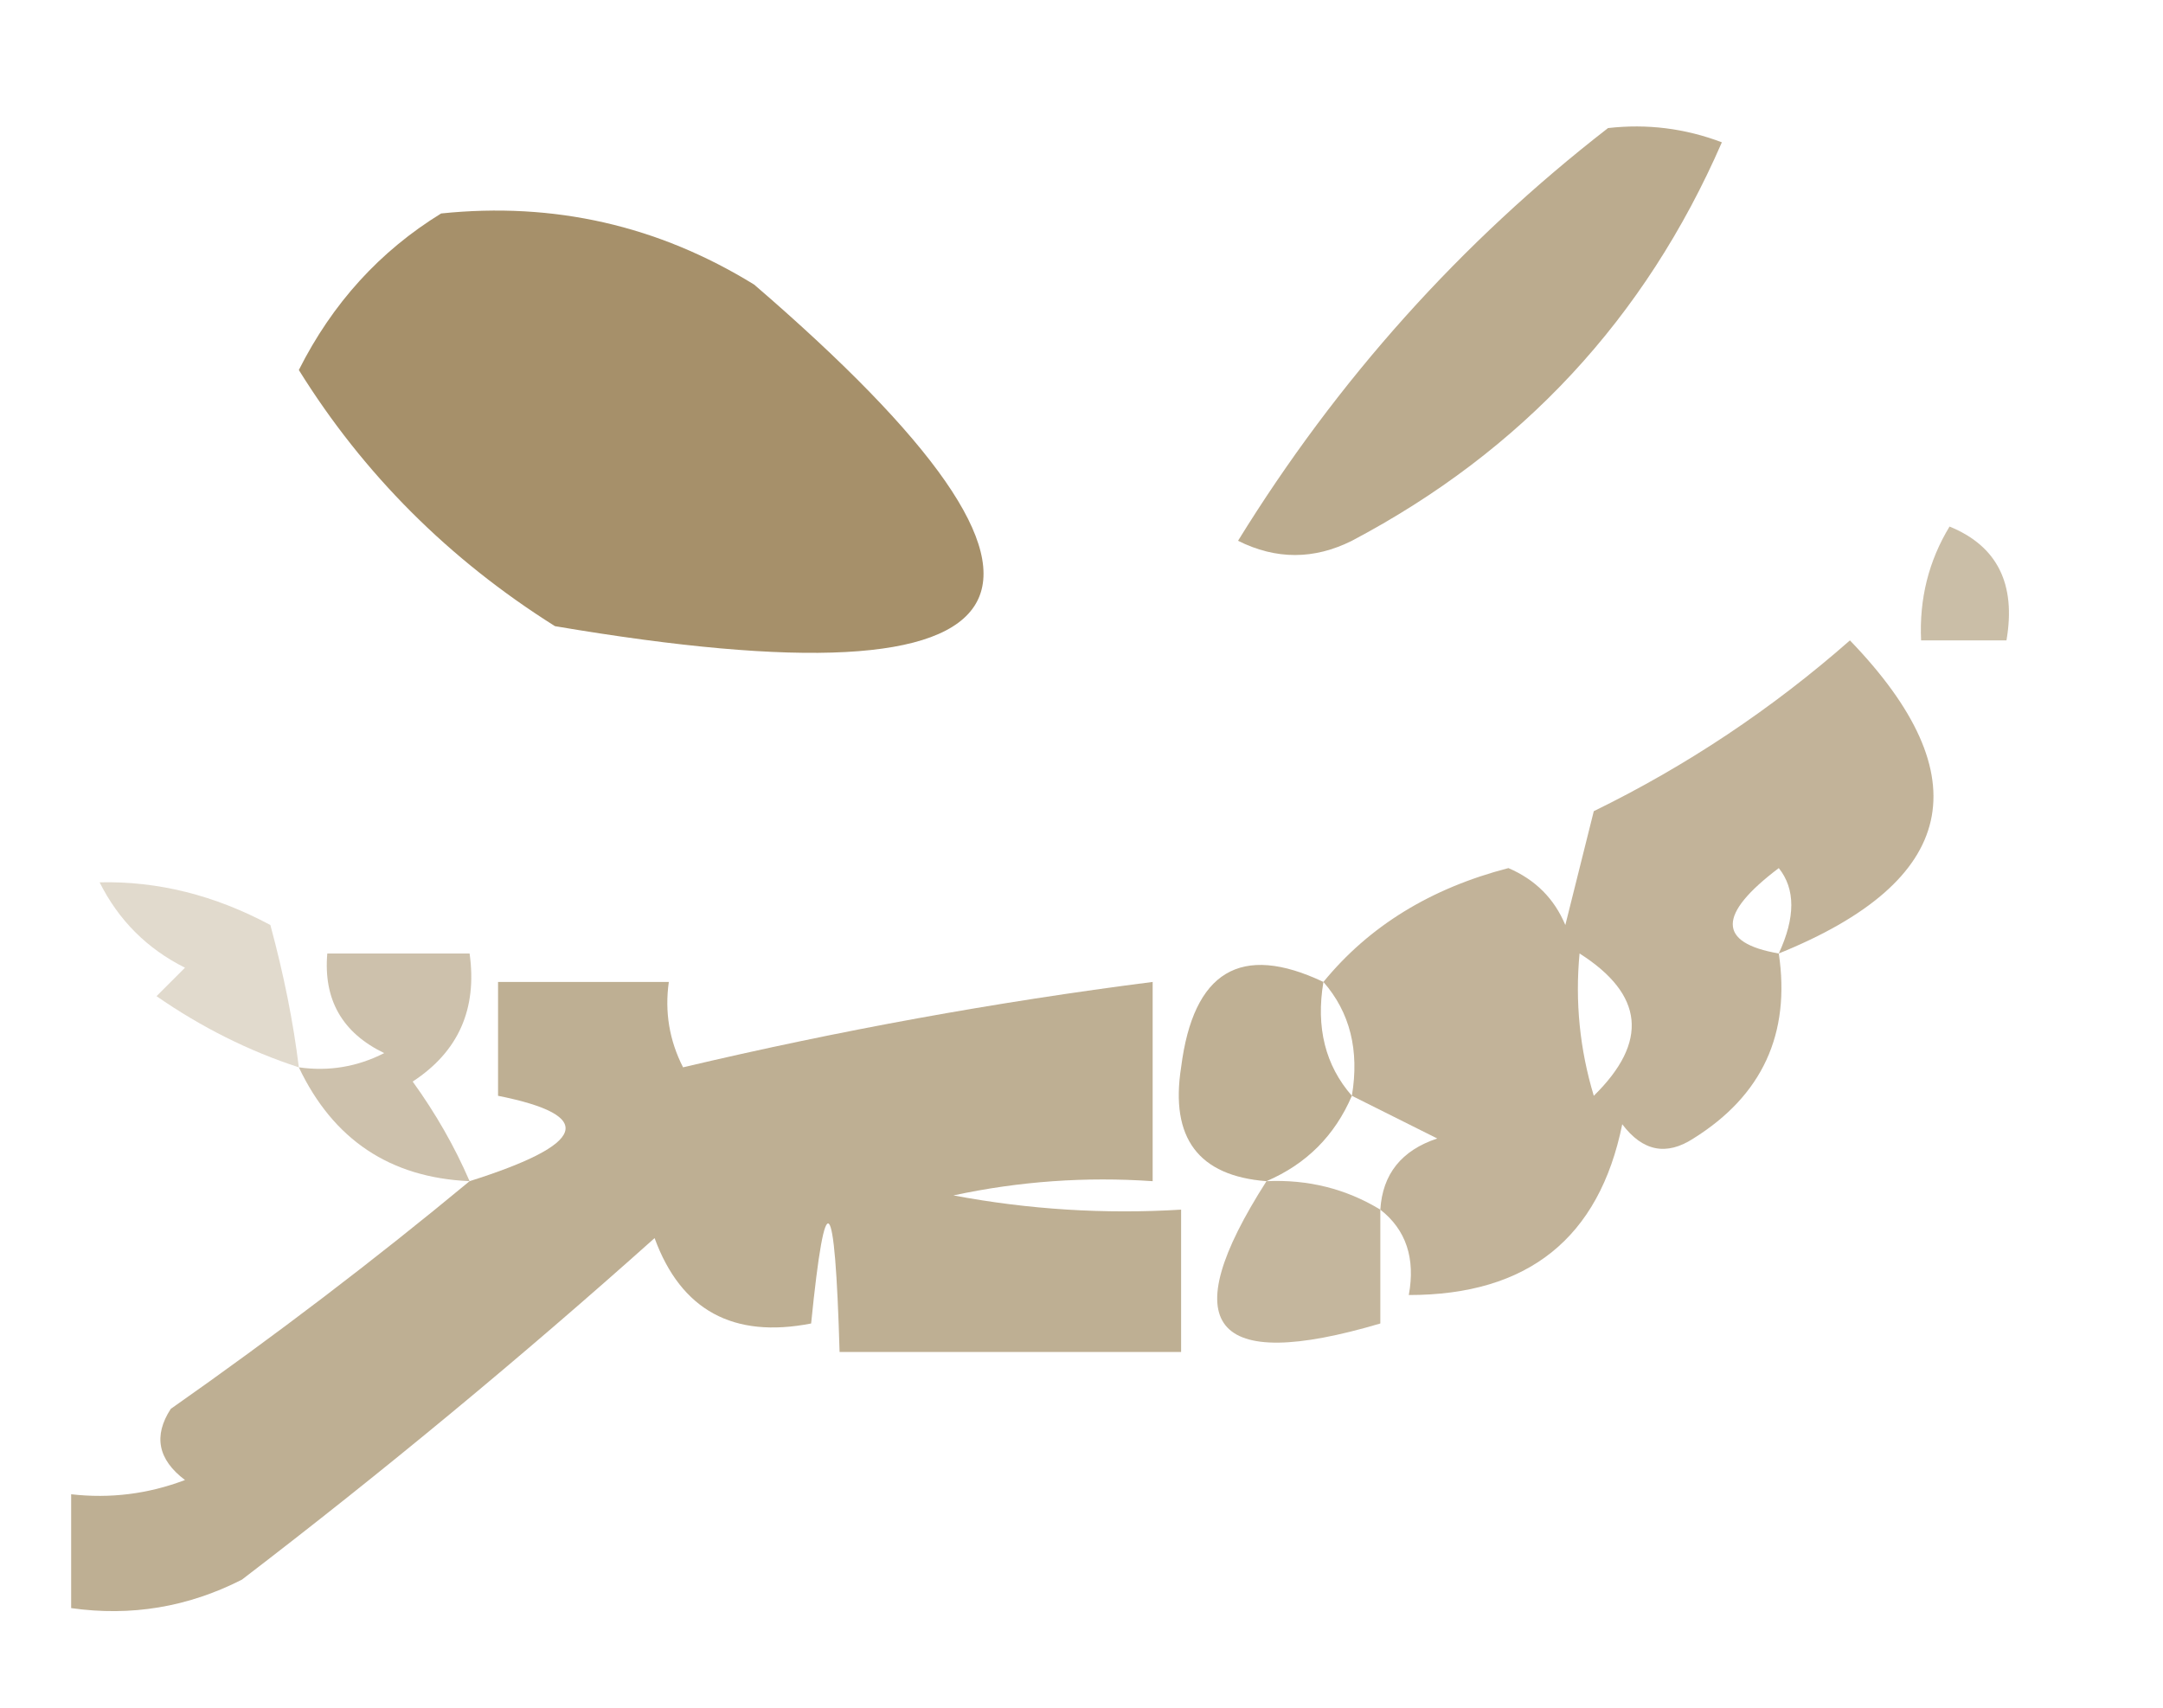
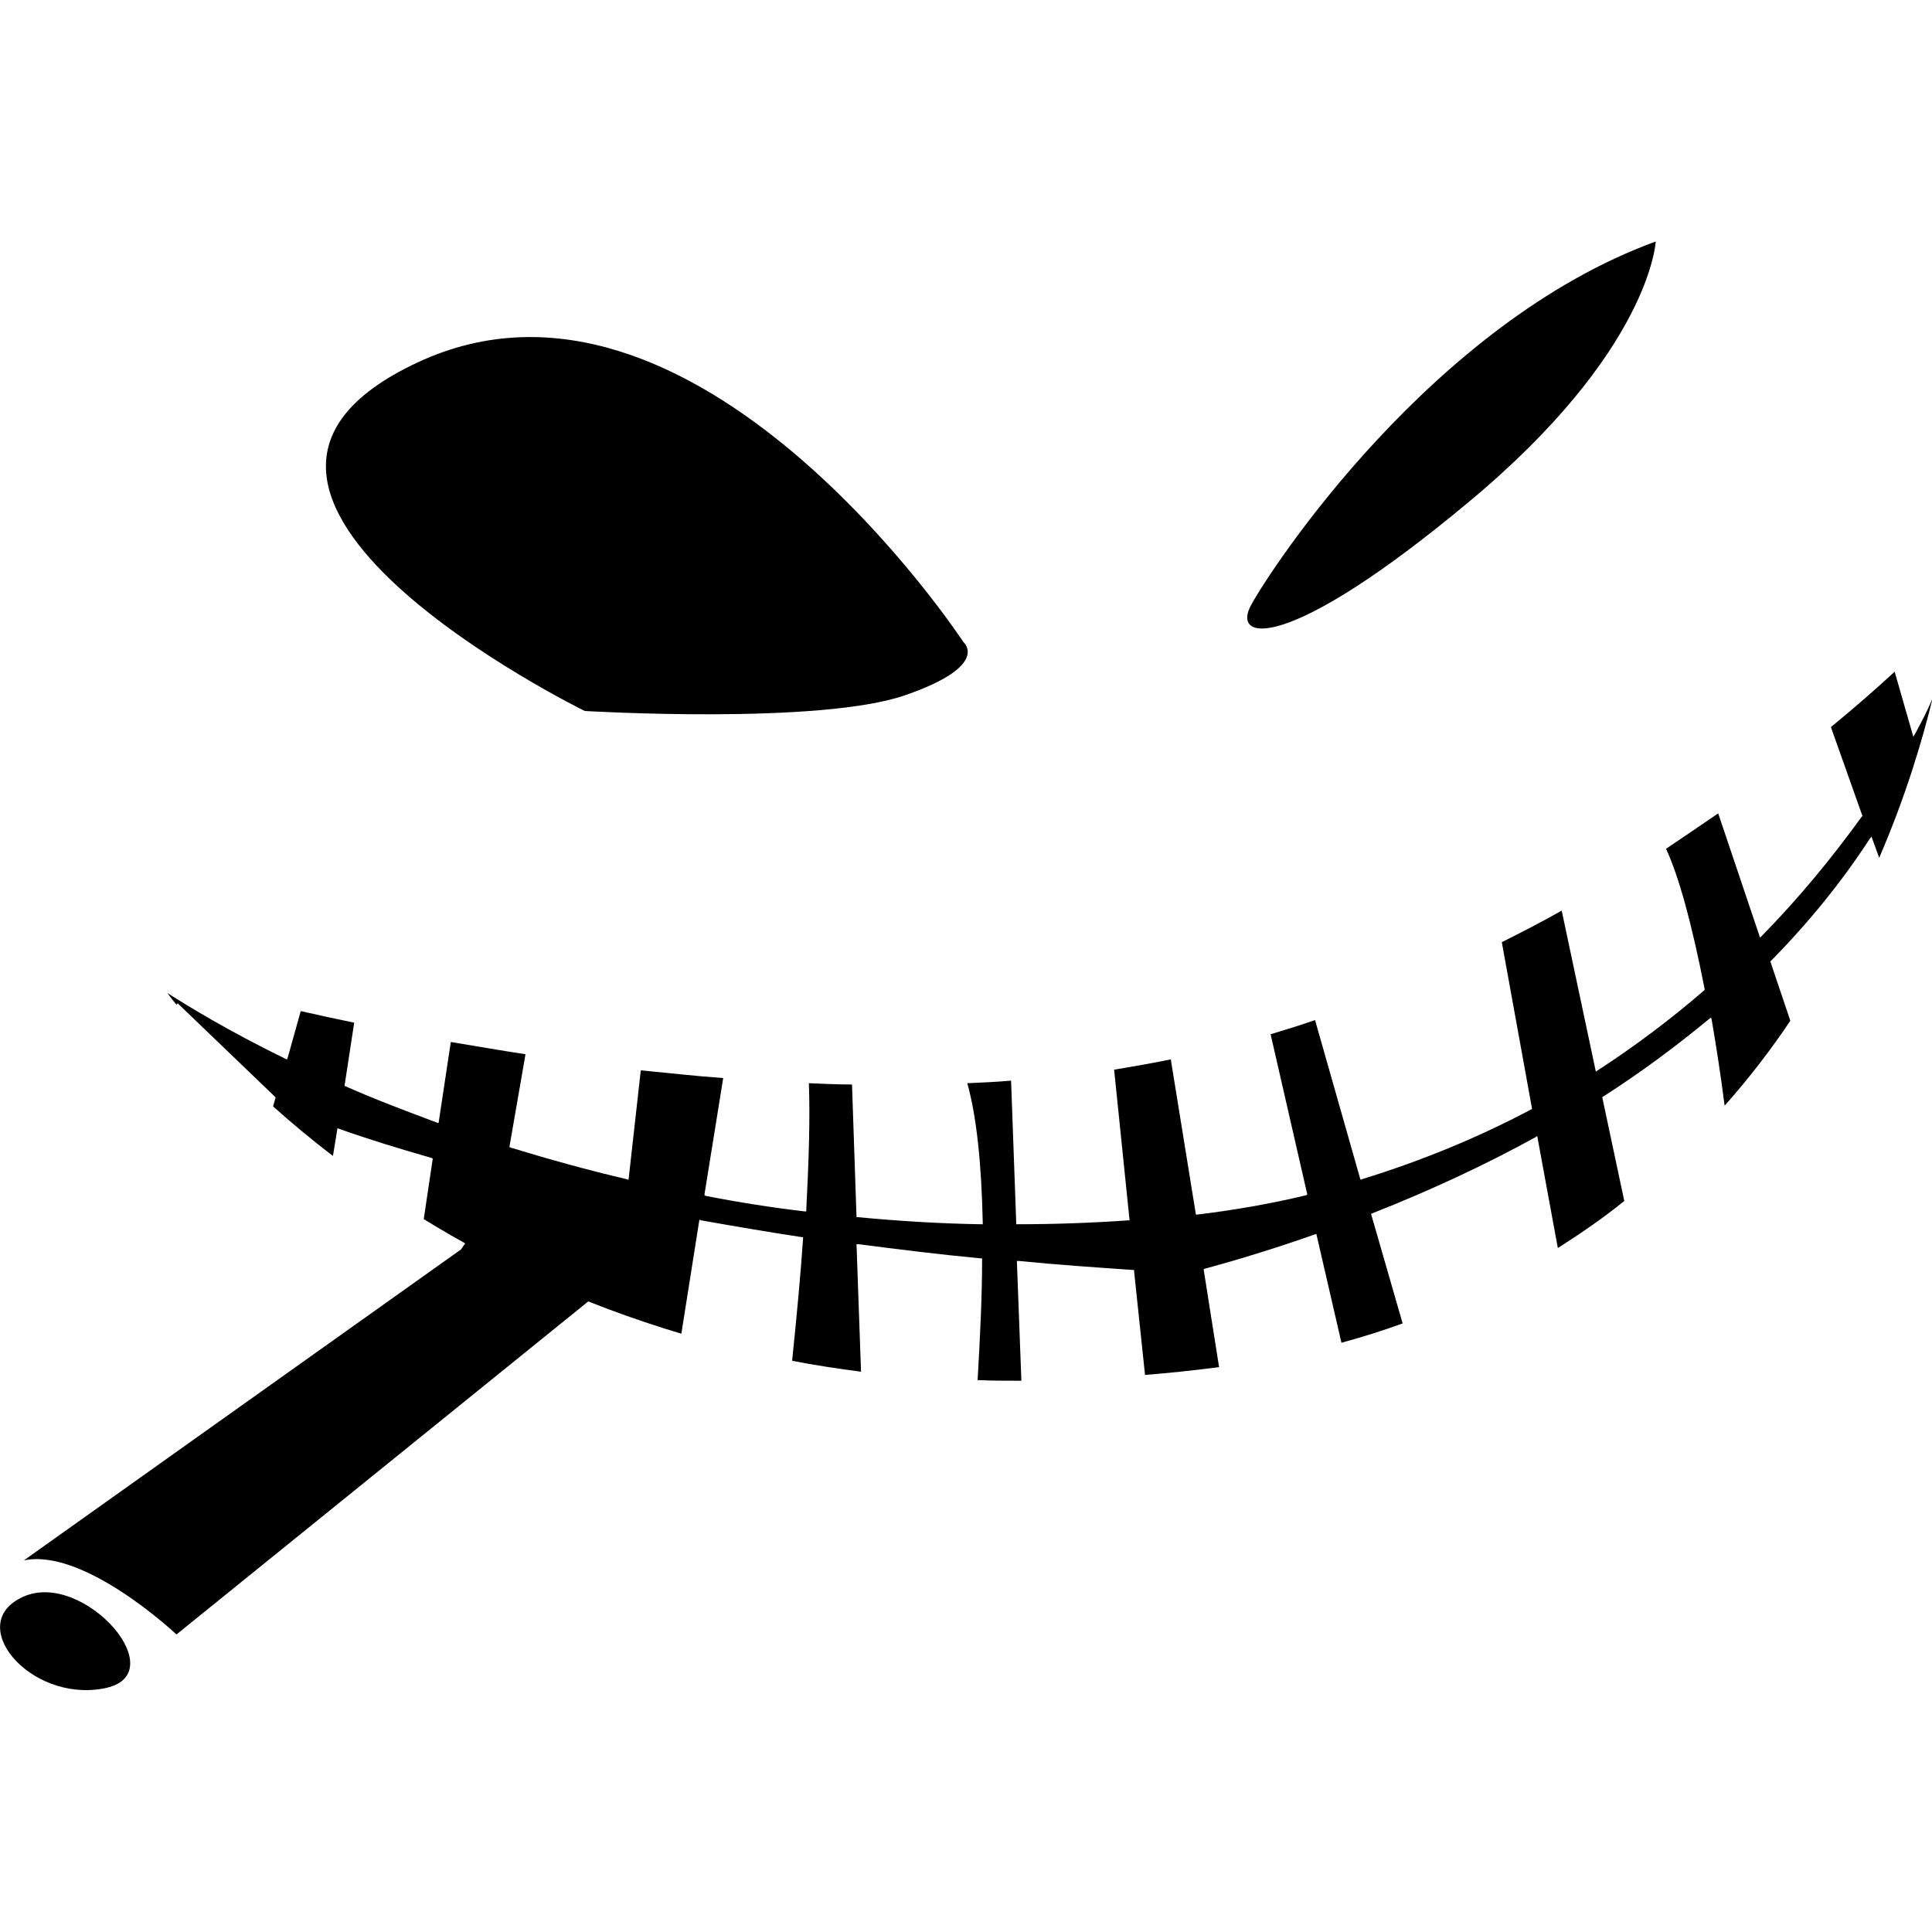
- <svg xmlns="http://www.w3.org/2000/svg" version="1.1" width="76px" height="60px" style="shape-rendering:geometricPrecision; text-rendering:geometricPrecision; image-rendering:optimizeQuality; fill-rule:evenodd; clip-rule:evenodd">
-   <g>
-     <path style="opacity:0.654" fill="#977e52" d="M 56.5,4.5 C 57.873,4.343 59.207,4.51 60.5,5C 57.809,11.182 53.475,15.848 47.5,19C 46.167,19.667 44.833,19.667 43.5,19C 46.987,13.35 51.32,8.517 56.5,4.5 Z" />
-   </g>
-   <g>
-     <path style="opacity:0.859" fill="#977e52" d="M 15.5,7.5 C 19.463,7.089 23.13,7.922 26.5,10C 39.215,20.948 36.882,24.948 19.5,22C 15.771,19.654 12.771,16.654 10.5,13C 11.679,10.657 13.346,8.824 15.5,7.5 Z" />
-   </g>
-   <g>
-     <path style="opacity:0.505" fill="#977e52" d="M 68.5,18.5 C 70.177,19.183 70.843,20.517 70.5,22.5C 69.5,22.5 68.5,22.5 67.5,22.5C 67.433,21.041 67.766,19.708 68.5,18.5 Z" />
-   </g>
-   <g>
-     <path style="opacity:0.589" fill="#977e52" d="M 62.5,33.5 C 62.919,36.325 61.919,38.491 59.5,40C 58.551,40.617 57.718,40.451 57,39.5C 56.187,43.502 53.687,45.502 49.5,45.5C 49.737,44.209 49.404,43.209 48.5,42.5C 48.577,41.25 49.244,40.417 50.5,40C 49.473,39.487 48.473,38.987 47.5,38.5C 47.768,36.901 47.434,35.568 46.5,34.5C 48.1,32.542 50.267,31.208 53,30.5C 53.945,30.905 54.612,31.572 55,32.5C 55.333,31.167 55.667,29.833 56,28.5C 59.261,26.907 62.261,24.907 65,22.5C 69.62,27.29 68.786,30.957 62.5,33.5 Z M 62.5,33.5 C 60.344,33.128 60.344,32.128 62.5,30.5C 63.087,31.233 63.087,32.233 62.5,33.5 Z M 55.5,33.5 C 57.765,34.94 57.932,36.607 56,38.5C 55.507,36.866 55.34,35.199 55.5,33.5 Z" />
-   </g>
-   <g>
-     <path style="opacity:0.287" fill="#977e52" d="M 10.5,37.5 C 8.745,36.928 7.078,36.094 5.5,35C 5.833,34.667 6.167,34.333 6.5,34C 5.167,33.333 4.167,32.333 3.5,31C 5.544,30.952 7.544,31.452 9.5,32.5C 9.973,34.247 10.307,35.914 10.5,37.5 Z" />
-   </g>
-   <g>
-     <path style="opacity:0.478" fill="#977e52" d="M 16.5,41.5 C 13.708,41.377 11.708,40.044 10.5,37.5C 11.552,37.65 12.552,37.483 13.5,37C 12.027,36.29 11.36,35.124 11.5,33.5C 13.167,33.5 14.833,33.5 16.5,33.5C 16.773,35.451 16.107,36.951 14.5,38C 15.305,39.113 15.972,40.279 16.5,41.5 Z" />
-   </g>
-   <g>
-     <path style="opacity:0.614" fill="#977e52" d="M 46.5,34.5 C 46.232,36.099 46.566,37.432 47.5,38.5C 46.9,39.9 45.9,40.9 44.5,41.5C 42.11,41.315 41.11,39.982 41.5,37.5C 41.929,34.124 43.596,33.124 46.5,34.5 Z" />
-   </g>
-   <g>
-     <path style="opacity:0.625" fill="#977e52" d="M 16.5,41.5 C 20.634,40.193 20.967,39.193 17.5,38.5C 17.5,37.167 17.5,35.833 17.5,34.5C 19.5,34.5 21.5,34.5 23.5,34.5C 23.351,35.552 23.517,36.552 24,37.5C 29.478,36.206 34.978,35.206 40.5,34.5C 40.5,36.833 40.5,39.167 40.5,41.5C 38.143,41.337 35.81,41.503 33.5,42C 36.146,42.497 38.813,42.664 41.5,42.5C 41.5,44.167 41.5,45.833 41.5,47.5C 37.5,47.5 33.5,47.5 29.5,47.5C 29.336,41.833 29.003,41.5 28.5,46.5C 25.762,47.035 23.928,46.035 23,43.5C 18.312,47.689 13.479,51.689 8.5,55.5C 6.604,56.466 4.604,56.799 2.5,56.5C 2.5,55.167 2.5,53.833 2.5,52.5C 3.873,52.657 5.207,52.49 6.5,52C 5.549,51.282 5.383,50.449 6,49.5C 9.658,46.934 13.158,44.268 16.5,41.5 Z" />
-   </g>
-   <g>
-     <path style="opacity:0.563" fill="#977e52" d="M 44.5,41.5 C 45.959,41.433 47.292,41.766 48.5,42.5C 48.5,43.833 48.5,45.167 48.5,46.5C 42.578,48.252 41.244,46.585 44.5,41.5 Z" />
-   </g>
+ <svg xmlns="http://www.w3.org/2000/svg" version="1.1" id="monster_logo2" x="0px" y="0px" viewBox="0 0 300 300" style="enable-background:new 0 0 300 300;" xml:space="preserve">
+   <style type="text/css">
+ 	.st0{fill-rule:evenodd;clip-rule:evenodd;}
+ </style>
+   <path d="M194.3,93.9c3.1-5.7,28-43.7,62.8-56.4c0,0-0.8,17-29.1,40.5C199.7,101.6,191.1,99.6,194.3,93.9L194.3,93.9L194.3,93.9z" />
+   <path d="M149.6,99.7c0,0-41.7-63.6-84.8-43.4c-43.2,20.2,26,54.1,26,54.1s36.7,2.2,49.9-2.5C153.9,103.3,149.6,99.7,149.6,99.7  L149.6,99.7L149.6,99.7z" />
+   <path d="M297.4,113.9l-0.3,0.5l-2.9-10.1c-2.7,2.5-6,5.4-9.9,8.6l4.9,13.8l-0.1,0.1c-4.7,6.5-9.9,12.8-15.5,18.5l-0.3,0.3l-6.5-19.3  c-2.6,1.8-5.3,3.6-8.1,5.5v0c2,4.3,4,11.6,6,21.8l0,0.1l-0.1,0.1c-5.2,4.5-10.8,8.7-16.5,12.4l-0.3,0.2l-5.3-25  c-3,1.7-6.1,3.3-9.3,4.9l4.7,25.9l-0.2,0.1c-8.3,4.4-17.1,8-26.2,10.8l-0.2,0.1l-0.1-0.2l-7-24.6c-2.3,0.8-4.6,1.5-6.9,2.2l0,0  l5.7,24.9l-0.2,0.1c-5.4,1.3-11.1,2.3-16.9,3l-0.2,0l-3.9-24.1c-2.9,0.6-5.8,1.1-8.8,1.6l2.4,23.4l-0.3,0  c-5.7,0.4-11.4,0.6-17.1,0.6h-0.2l0-0.2l-0.8-22.1c-2.2,0.2-4.5,0.3-6.8,0.4c1.4,5,2.2,12.2,2.4,21.6v0.3h-0.3  c-6.4-0.1-12.8-0.5-19.1-1.1l-0.2,0l-0.7-20.6c-2.2,0-4.4-0.1-6.7-0.2c0.2,5.3,0,11.9-0.4,19.6l0,0.3l-0.3,0  c-5.1-0.6-10.2-1.4-15.3-2.4l-0.2-0.1l0-0.2l2.9-18c-4.3-0.3-8.6-0.8-12.8-1.2l-1.9,17l-0.3-0.1c-6-1.4-12.1-3.1-18-4.9l-0.2-0.1  l2.5-14.4c-4-0.6-7.9-1.3-11.6-1.9l-1.9,12.6l-0.3-0.1c-4.8-1.8-9.6-3.6-14.1-5.6l-0.2-0.1l1.5-9.8c-2.9-0.6-5.7-1.2-8.3-1.8  l-2.1,7.5l-0.3-0.1c-8.8-4.3-15-8.1-18.3-10.2c0.4,0.6,0.9,1.2,1.4,1.8l0.2-0.2l15.2,14.6l-0.4,1.4c2.8,2.5,5.9,5.1,9.3,7.7l0.7-4.3  l0.3,0.1c4.5,1.6,9.4,3.1,14.3,4.5l0.2,0.1l-1.4,9.4c11,6.8,24.3,13.1,40,17.8l2.8-17.7l0.3,0.1c5.1,0.9,10.3,1.8,15.6,2.6l0.2,0  l0,0.2c-0.4,5.9-1,12.2-1.7,19l0,0c3.5,0.7,7,1.2,10.7,1.7l-0.7-19.8l0.3,0c6.2,0.8,12.6,1.6,19,2.2l0.2,0v0.2  c0,5.6-0.3,11.9-0.7,18.7c2.2,0.1,4.5,0.1,6.8,0.1l-0.7-18.6l0.3,0c6,0.6,12,1,17.7,1.4h0.2l0,0.2l1.7,16.1  c3.7-0.3,7.6-0.7,11.4-1.2c0,0,0.1,0,0.1,0l-2.4-15.2l0.2-0.1c5.9-1.6,11.6-3.4,17-5.3l0.3-0.1l3.9,16.9c3.3-0.9,6.5-1.9,9.5-3  l-4.9-17l0.2-0.1c8.9-3.5,17.5-7.5,25.3-11.8l0.3-0.2l3.2,17.4c3.6-2.3,7.1-4.7,10.3-7.3l0-0.1l-3.4-16l0.1-0.1  c5.8-3.7,11.3-7.8,16.4-12l0.4-0.3l0.1,0.4c0.7,4.1,1.4,8.6,2,13.3c3.8-4.3,7.2-8.7,10.2-13.2l-3.1-9.2l0.1-0.1  c5.9-6,11-12.3,15.3-18.9l0.3-0.4l1.2,3.3c4.1-9.5,6.7-18.2,8.3-24.8C299.2,110.6,298.3,112.2,297.4,113.9L297.4,113.9z" />
+   <path d="M71.6,194c0,0,7.4-12.3,19.6-6.1c12.3,6.1,0,14.3,0,14.3l-63.8,51.6c0,0-14.3-13.5-23.7-11.5L71.6,194L71.6,194L71.6,194z" />
+   <path class="st0" d="M3.7,247.9c-9.4,4.1,0.8,16.4,12.3,14.3C27.4,260.2,13.1,243.8,3.7,247.9L3.7,247.9L3.7,247.9z" />
</svg>
